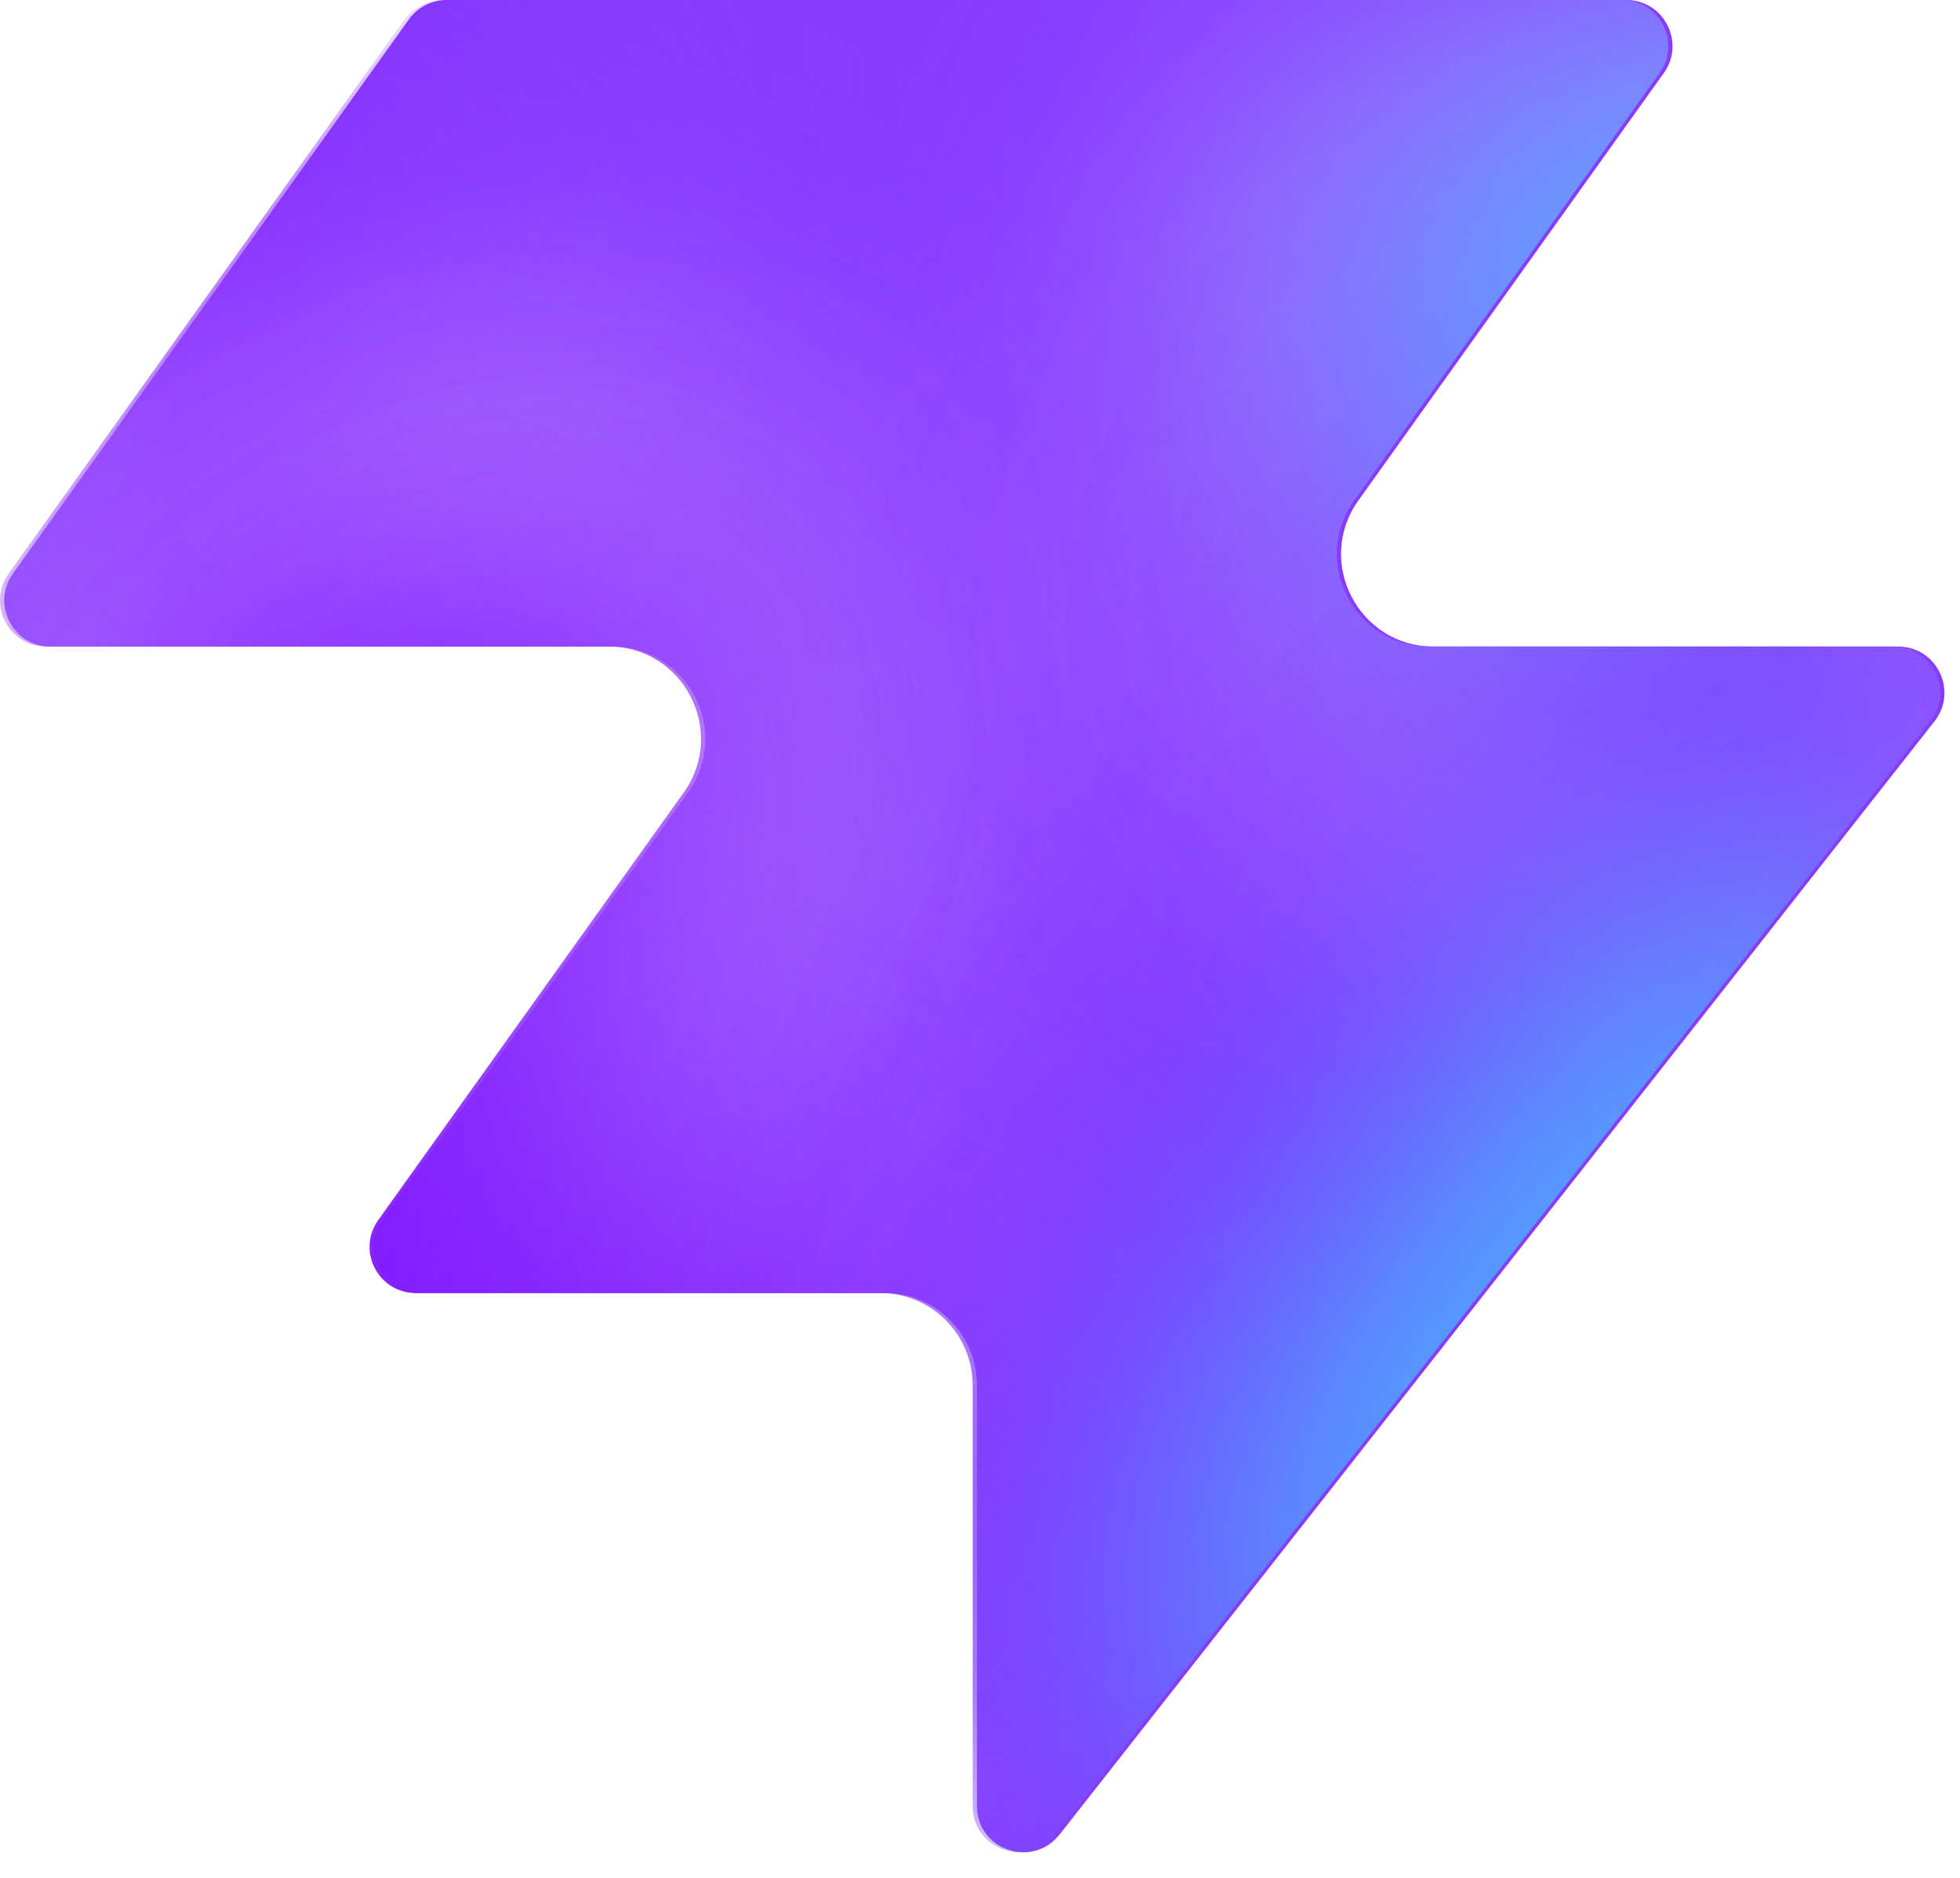
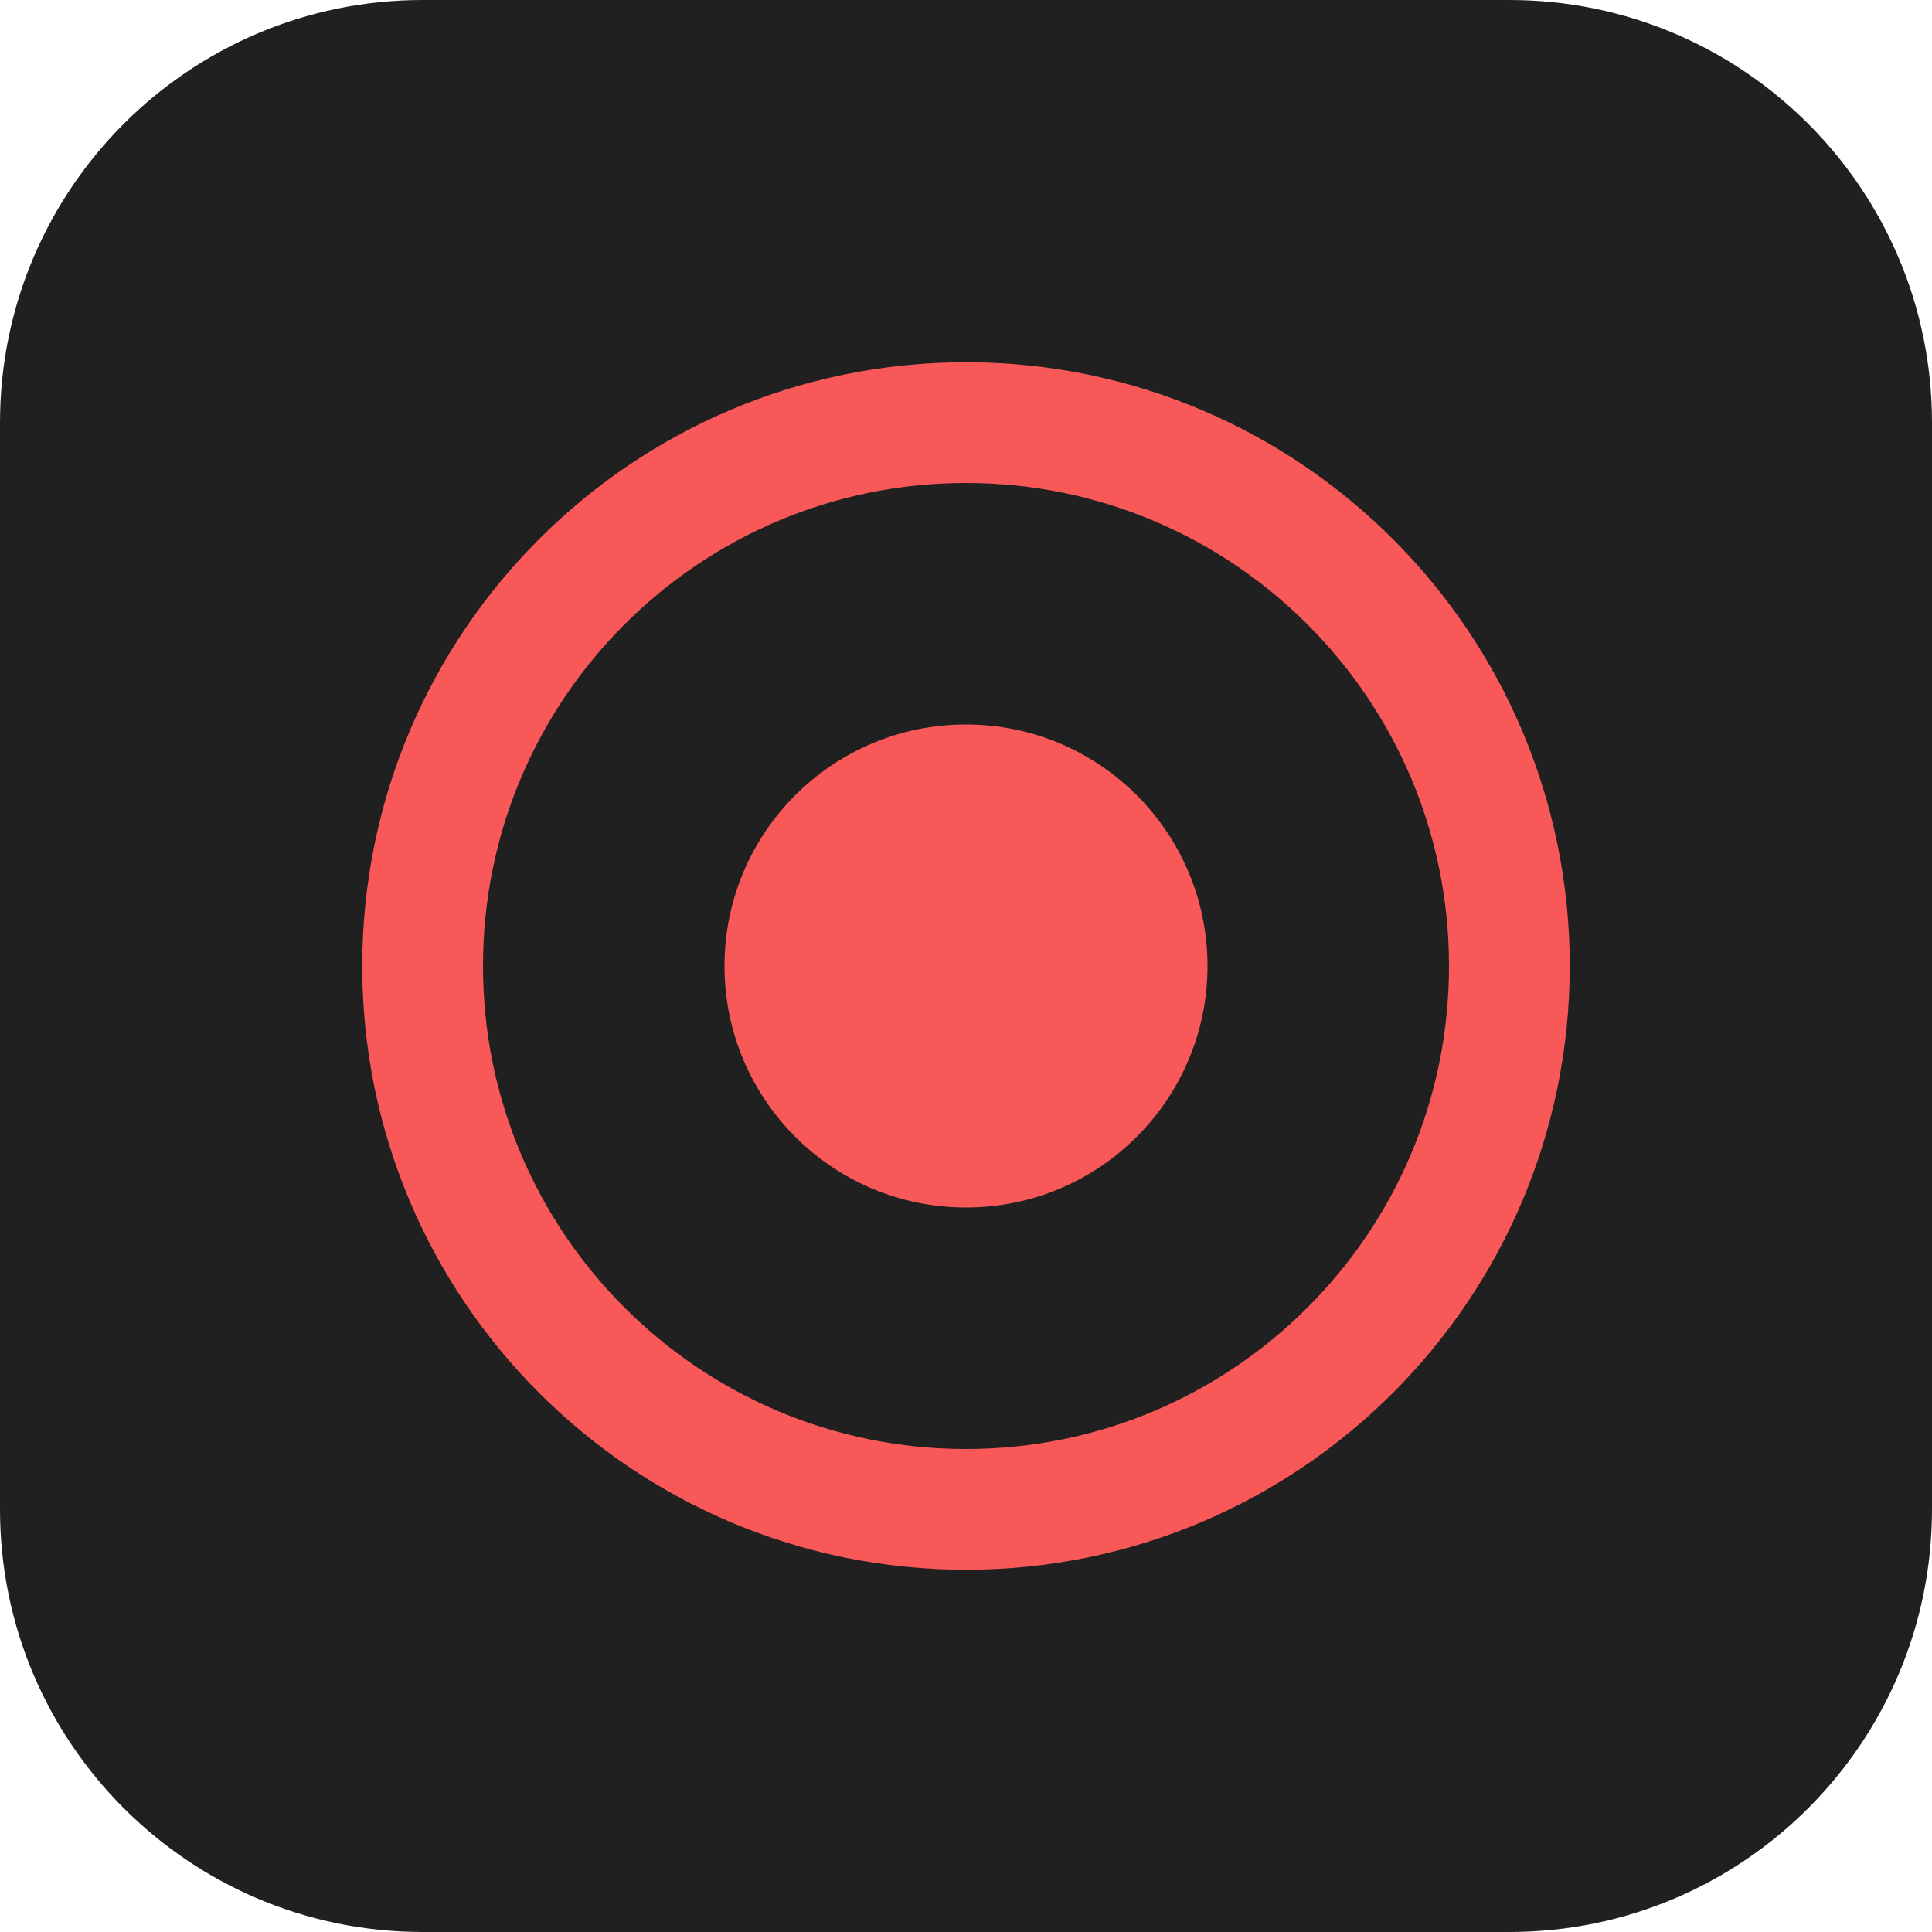
- <svg xmlns="http://www.w3.org/2000/svg" width="48" height="46" fill="none" viewBox="0 0 48 46">
-   <path fill="#863bff" d="M25.946 44.938c-.664.845-2.021.375-2.021-.698V33.937a2.26 2.26 0 0 0-2.262-2.262H10.287c-.92 0-1.456-1.04-.92-1.788l7.48-10.471c1.07-1.497 0-3.578-1.842-3.578H1.237c-.92 0-1.456-1.04-.92-1.788L10.013.474c.214-.297.556-.474.92-.474h28.894c.92 0 1.456 1.04.92 1.788l-7.48 10.471c-1.07 1.498 0 3.579 1.842 3.579h11.377c.943 0 1.473 1.088.89 1.83L25.947 44.94z" style="fill:#863bff;fill:color(display-p3 .525 .23 1);fill-opacity:1" />
-   <mask id="a" width="48" height="46" x="0" y="0" maskUnits="userSpaceOnUse" style="mask-type:alpha">
-     <path fill="#000" d="M25.842 44.938c-.664.844-2.021.375-2.021-.698V33.937a2.26 2.26 0 0 0-2.262-2.262H10.183c-.92 0-1.456-1.04-.92-1.788l7.48-10.471c1.07-1.498 0-3.579-1.842-3.579H1.133c-.92 0-1.456-1.04-.92-1.787L9.91.473c.214-.297.556-.474.92-.474h28.894c.92 0 1.456 1.04.92 1.788l-7.48 10.471c-1.07 1.498 0 3.578 1.842 3.578h11.377c.943 0 1.473 1.088.89 1.832L25.843 44.94z" style="fill:#000;fill-opacity:1" />
-   </mask>
-   <g mask="url(#a)">
-     <g filter="url(#b)">
-       <ellipse cx="5.508" cy="14.704" fill="#ede6ff" rx="5.508" ry="14.704" style="fill:#ede6ff;fill:color(display-p3 .927 .903 1);fill-opacity:1" transform="matrix(.00324 1 1 -.00324 -4.47 31.516)" />
-     </g>
-     <g filter="url(#c)">
-       <ellipse cx="10.399" cy="29.851" fill="#ede6ff" rx="10.399" ry="29.851" style="fill:#ede6ff;fill:color(display-p3 .927 .903 1);fill-opacity:1" transform="matrix(.00324 1 1 -.00324 -39.328 7.883)" />
-     </g>
-     <g filter="url(#d)">
-       <ellipse cx="5.508" cy="30.487" fill="#7e14ff" rx="5.508" ry="30.487" style="fill:#7e14ff;fill:color(display-p3 .492 .077 1);fill-opacity:1" transform="rotate(89.814 -25.913 -14.639)scale(1 -1)" />
-     </g>
-     <g filter="url(#e)">
-       <ellipse cx="5.508" cy="30.599" fill="#7e14ff" rx="5.508" ry="30.599" style="fill:#7e14ff;fill:color(display-p3 .492 .077 1);fill-opacity:1" transform="rotate(89.814 -32.644 -3.334)scale(1 -1)" />
-     </g>
-     <g filter="url(#f)">
-       <ellipse cx="5.508" cy="30.599" fill="#7e14ff" rx="5.508" ry="30.599" style="fill:#7e14ff;fill:color(display-p3 .492 .077 1);fill-opacity:1" transform="matrix(.00324 1 1 -.00324 -34.34 30.47)" />
-     </g>
-     <g filter="url(#g)">
-       <ellipse cx="14.072" cy="22.078" fill="#ede6ff" rx="14.072" ry="22.078" style="fill:#ede6ff;fill:color(display-p3 .927 .903 1);fill-opacity:1" transform="rotate(93.35 24.506 48.493)scale(-1 1)" />
-     </g>
-     <g filter="url(#h)">
-       <ellipse cx="3.47" cy="21.501" fill="#7e14ff" rx="3.47" ry="21.501" style="fill:#7e14ff;fill:color(display-p3 .492 .077 1);fill-opacity:1" transform="rotate(89.009 28.708 47.59)scale(-1 1)" />
-     </g>
-     <g filter="url(#i)">
-       <ellipse cx="3.47" cy="21.501" fill="#7e14ff" rx="3.47" ry="21.501" style="fill:#7e14ff;fill:color(display-p3 .492 .077 1);fill-opacity:1" transform="rotate(89.009 28.708 47.59)scale(-1 1)" />
-     </g>
-     <g filter="url(#j)">
-       <ellipse cx=".387" cy="8.972" fill="#7e14ff" rx="4.407" ry="29.108" style="fill:#7e14ff;fill:color(display-p3 .492 .077 1);fill-opacity:1" transform="rotate(39.51 .387 8.972)" />
-     </g>
-     <g filter="url(#k)">
-       <ellipse cx="47.523" cy="-6.092" fill="#7e14ff" rx="4.407" ry="29.108" style="fill:#7e14ff;fill:color(display-p3 .492 .077 1);fill-opacity:1" transform="rotate(37.892 47.523 -6.092)" />
-     </g>
-     <g filter="url(#l)">
-       <ellipse cx="41.412" cy="6.333" fill="#47bfff" rx="5.971" ry="9.665" style="fill:#47bfff;fill:color(display-p3 .28 .748 1);fill-opacity:1" transform="rotate(37.892 41.412 6.333)" />
-     </g>
-     <g filter="url(#m)">
-       <ellipse cx="-1.879" cy="38.332" fill="#7e14ff" rx="4.407" ry="29.108" style="fill:#7e14ff;fill:color(display-p3 .492 .077 1);fill-opacity:1" transform="rotate(37.892 -1.88 38.332)" />
-     </g>
-     <g filter="url(#n)">
-       <ellipse cx="-1.879" cy="38.332" fill="#7e14ff" rx="4.407" ry="29.108" style="fill:#7e14ff;fill:color(display-p3 .492 .077 1);fill-opacity:1" transform="rotate(37.892 -1.88 38.332)" />
-     </g>
-     <g filter="url(#o)">
-       <ellipse cx="35.651" cy="29.907" fill="#7e14ff" rx="4.407" ry="29.108" style="fill:#7e14ff;fill:color(display-p3 .492 .077 1);fill-opacity:1" transform="rotate(37.892 35.651 29.907)" />
-     </g>
-     <g filter="url(#p)">
-       <ellipse cx="38.418" cy="32.4" fill="#47bfff" rx="5.971" ry="15.297" style="fill:#47bfff;fill:color(display-p3 .28 .748 1);fill-opacity:1" transform="rotate(37.892 38.418 32.4)" />
-     </g>
-   </g>
-   <defs>
-     <filter id="b" width="60.045" height="41.654" x="-19.77" y="16.149" color-interpolation-filters="sRGB" filterUnits="userSpaceOnUse">
-       <feFlood flood-opacity="0" result="BackgroundImageFix" />
-       <feBlend in="SourceGraphic" in2="BackgroundImageFix" result="shape" />
-       <feGaussianBlur result="effect1_foregroundBlur_2002_17158" stdDeviation="7.659" />
-     </filter>
-     <filter id="c" width="90.34" height="51.437" x="-54.613" y="-7.533" color-interpolation-filters="sRGB" filterUnits="userSpaceOnUse">
-       <feFlood flood-opacity="0" result="BackgroundImageFix" />
-       <feBlend in="SourceGraphic" in2="BackgroundImageFix" result="shape" />
-       <feGaussianBlur result="effect1_foregroundBlur_2002_17158" stdDeviation="7.659" />
-     </filter>
-     <filter id="d" width="79.355" height="29.4" x="-49.64" y="2.03" color-interpolation-filters="sRGB" filterUnits="userSpaceOnUse">
-       <feFlood flood-opacity="0" result="BackgroundImageFix" />
-       <feBlend in="SourceGraphic" in2="BackgroundImageFix" result="shape" />
-       <feGaussianBlur result="effect1_foregroundBlur_2002_17158" stdDeviation="4.596" />
-     </filter>
-     <filter id="e" width="79.579" height="29.4" x="-45.045" y="20.029" color-interpolation-filters="sRGB" filterUnits="userSpaceOnUse">
-       <feFlood flood-opacity="0" result="BackgroundImageFix" />
-       <feBlend in="SourceGraphic" in2="BackgroundImageFix" result="shape" />
-       <feGaussianBlur result="effect1_foregroundBlur_2002_17158" stdDeviation="4.596" />
-     </filter>
-     <filter id="f" width="79.579" height="29.4" x="-43.513" y="21.178" color-interpolation-filters="sRGB" filterUnits="userSpaceOnUse">
-       <feFlood flood-opacity="0" result="BackgroundImageFix" />
-       <feBlend in="SourceGraphic" in2="BackgroundImageFix" result="shape" />
-       <feGaussianBlur result="effect1_foregroundBlur_2002_17158" stdDeviation="4.596" />
-     </filter>
-     <filter id="g" width="74.749" height="58.852" x="15.756" y="-17.901" color-interpolation-filters="sRGB" filterUnits="userSpaceOnUse">
-       <feFlood flood-opacity="0" result="BackgroundImageFix" />
-       <feBlend in="SourceGraphic" in2="BackgroundImageFix" result="shape" />
-       <feGaussianBlur result="effect1_foregroundBlur_2002_17158" stdDeviation="7.659" />
-     </filter>
-     <filter id="h" width="61.377" height="25.362" x="23.548" y="2.284" color-interpolation-filters="sRGB" filterUnits="userSpaceOnUse">
-       <feFlood flood-opacity="0" result="BackgroundImageFix" />
-       <feBlend in="SourceGraphic" in2="BackgroundImageFix" result="shape" />
-       <feGaussianBlur result="effect1_foregroundBlur_2002_17158" stdDeviation="4.596" />
-     </filter>
-     <filter id="i" width="61.377" height="25.362" x="23.548" y="2.284" color-interpolation-filters="sRGB" filterUnits="userSpaceOnUse">
-       <feFlood flood-opacity="0" result="BackgroundImageFix" />
-       <feBlend in="SourceGraphic" in2="BackgroundImageFix" result="shape" />
-       <feGaussianBlur result="effect1_foregroundBlur_2002_17158" stdDeviation="4.596" />
-     </filter>
-     <filter id="j" width="56.045" height="63.649" x="-27.636" y="-22.853" color-interpolation-filters="sRGB" filterUnits="userSpaceOnUse">
-       <feFlood flood-opacity="0" result="BackgroundImageFix" />
-       <feBlend in="SourceGraphic" in2="BackgroundImageFix" result="shape" />
-       <feGaussianBlur result="effect1_foregroundBlur_2002_17158" stdDeviation="4.596" />
-     </filter>
-     <filter id="k" width="54.814" height="64.646" x="20.116" y="-38.415" color-interpolation-filters="sRGB" filterUnits="userSpaceOnUse">
-       <feFlood flood-opacity="0" result="BackgroundImageFix" />
-       <feBlend in="SourceGraphic" in2="BackgroundImageFix" result="shape" />
-       <feGaussianBlur result="effect1_foregroundBlur_2002_17158" stdDeviation="4.596" />
-     </filter>
-     <filter id="l" width="33.541" height="35.313" x="24.641" y="-11.323" color-interpolation-filters="sRGB" filterUnits="userSpaceOnUse">
-       <feFlood flood-opacity="0" result="BackgroundImageFix" />
-       <feBlend in="SourceGraphic" in2="BackgroundImageFix" result="shape" />
-       <feGaussianBlur result="effect1_foregroundBlur_2002_17158" stdDeviation="4.596" />
-     </filter>
-     <filter id="m" width="54.814" height="64.646" x="-29.286" y="6.009" color-interpolation-filters="sRGB" filterUnits="userSpaceOnUse">
-       <feFlood flood-opacity="0" result="BackgroundImageFix" />
-       <feBlend in="SourceGraphic" in2="BackgroundImageFix" result="shape" />
-       <feGaussianBlur result="effect1_foregroundBlur_2002_17158" stdDeviation="4.596" />
-     </filter>
-     <filter id="n" width="54.814" height="64.646" x="-29.286" y="6.009" color-interpolation-filters="sRGB" filterUnits="userSpaceOnUse">
-       <feFlood flood-opacity="0" result="BackgroundImageFix" />
-       <feBlend in="SourceGraphic" in2="BackgroundImageFix" result="shape" />
-       <feGaussianBlur result="effect1_foregroundBlur_2002_17158" stdDeviation="4.596" />
-     </filter>
-     <filter id="o" width="54.814" height="64.646" x="8.244" y="-2.416" color-interpolation-filters="sRGB" filterUnits="userSpaceOnUse">
-       <feFlood flood-opacity="0" result="BackgroundImageFix" />
-       <feBlend in="SourceGraphic" in2="BackgroundImageFix" result="shape" />
-       <feGaussianBlur result="effect1_foregroundBlur_2002_17158" stdDeviation="4.596" />
-     </filter>
-     <filter id="p" width="39.409" height="43.623" x="18.713" y="10.588" color-interpolation-filters="sRGB" filterUnits="userSpaceOnUse">
-       <feFlood flood-opacity="0" result="BackgroundImageFix" />
-       <feBlend in="SourceGraphic" in2="BackgroundImageFix" result="shape" />
-       <feGaussianBlur result="effect1_foregroundBlur_2002_17158" stdDeviation="4.596" />
-     </filter>
-   </defs>
+ <svg xmlns="http://www.w3.org/2000/svg" viewBox="0 0 64 64">
+   <rect width="64" height="64" rx="14" fill="#202020" />
+   <circle cx="32" cy="32" r="18" fill="none" stroke="#f85858" stroke-width="4" />
+   <circle cx="32" cy="32" r="8" fill="#f85858" />
</svg>
